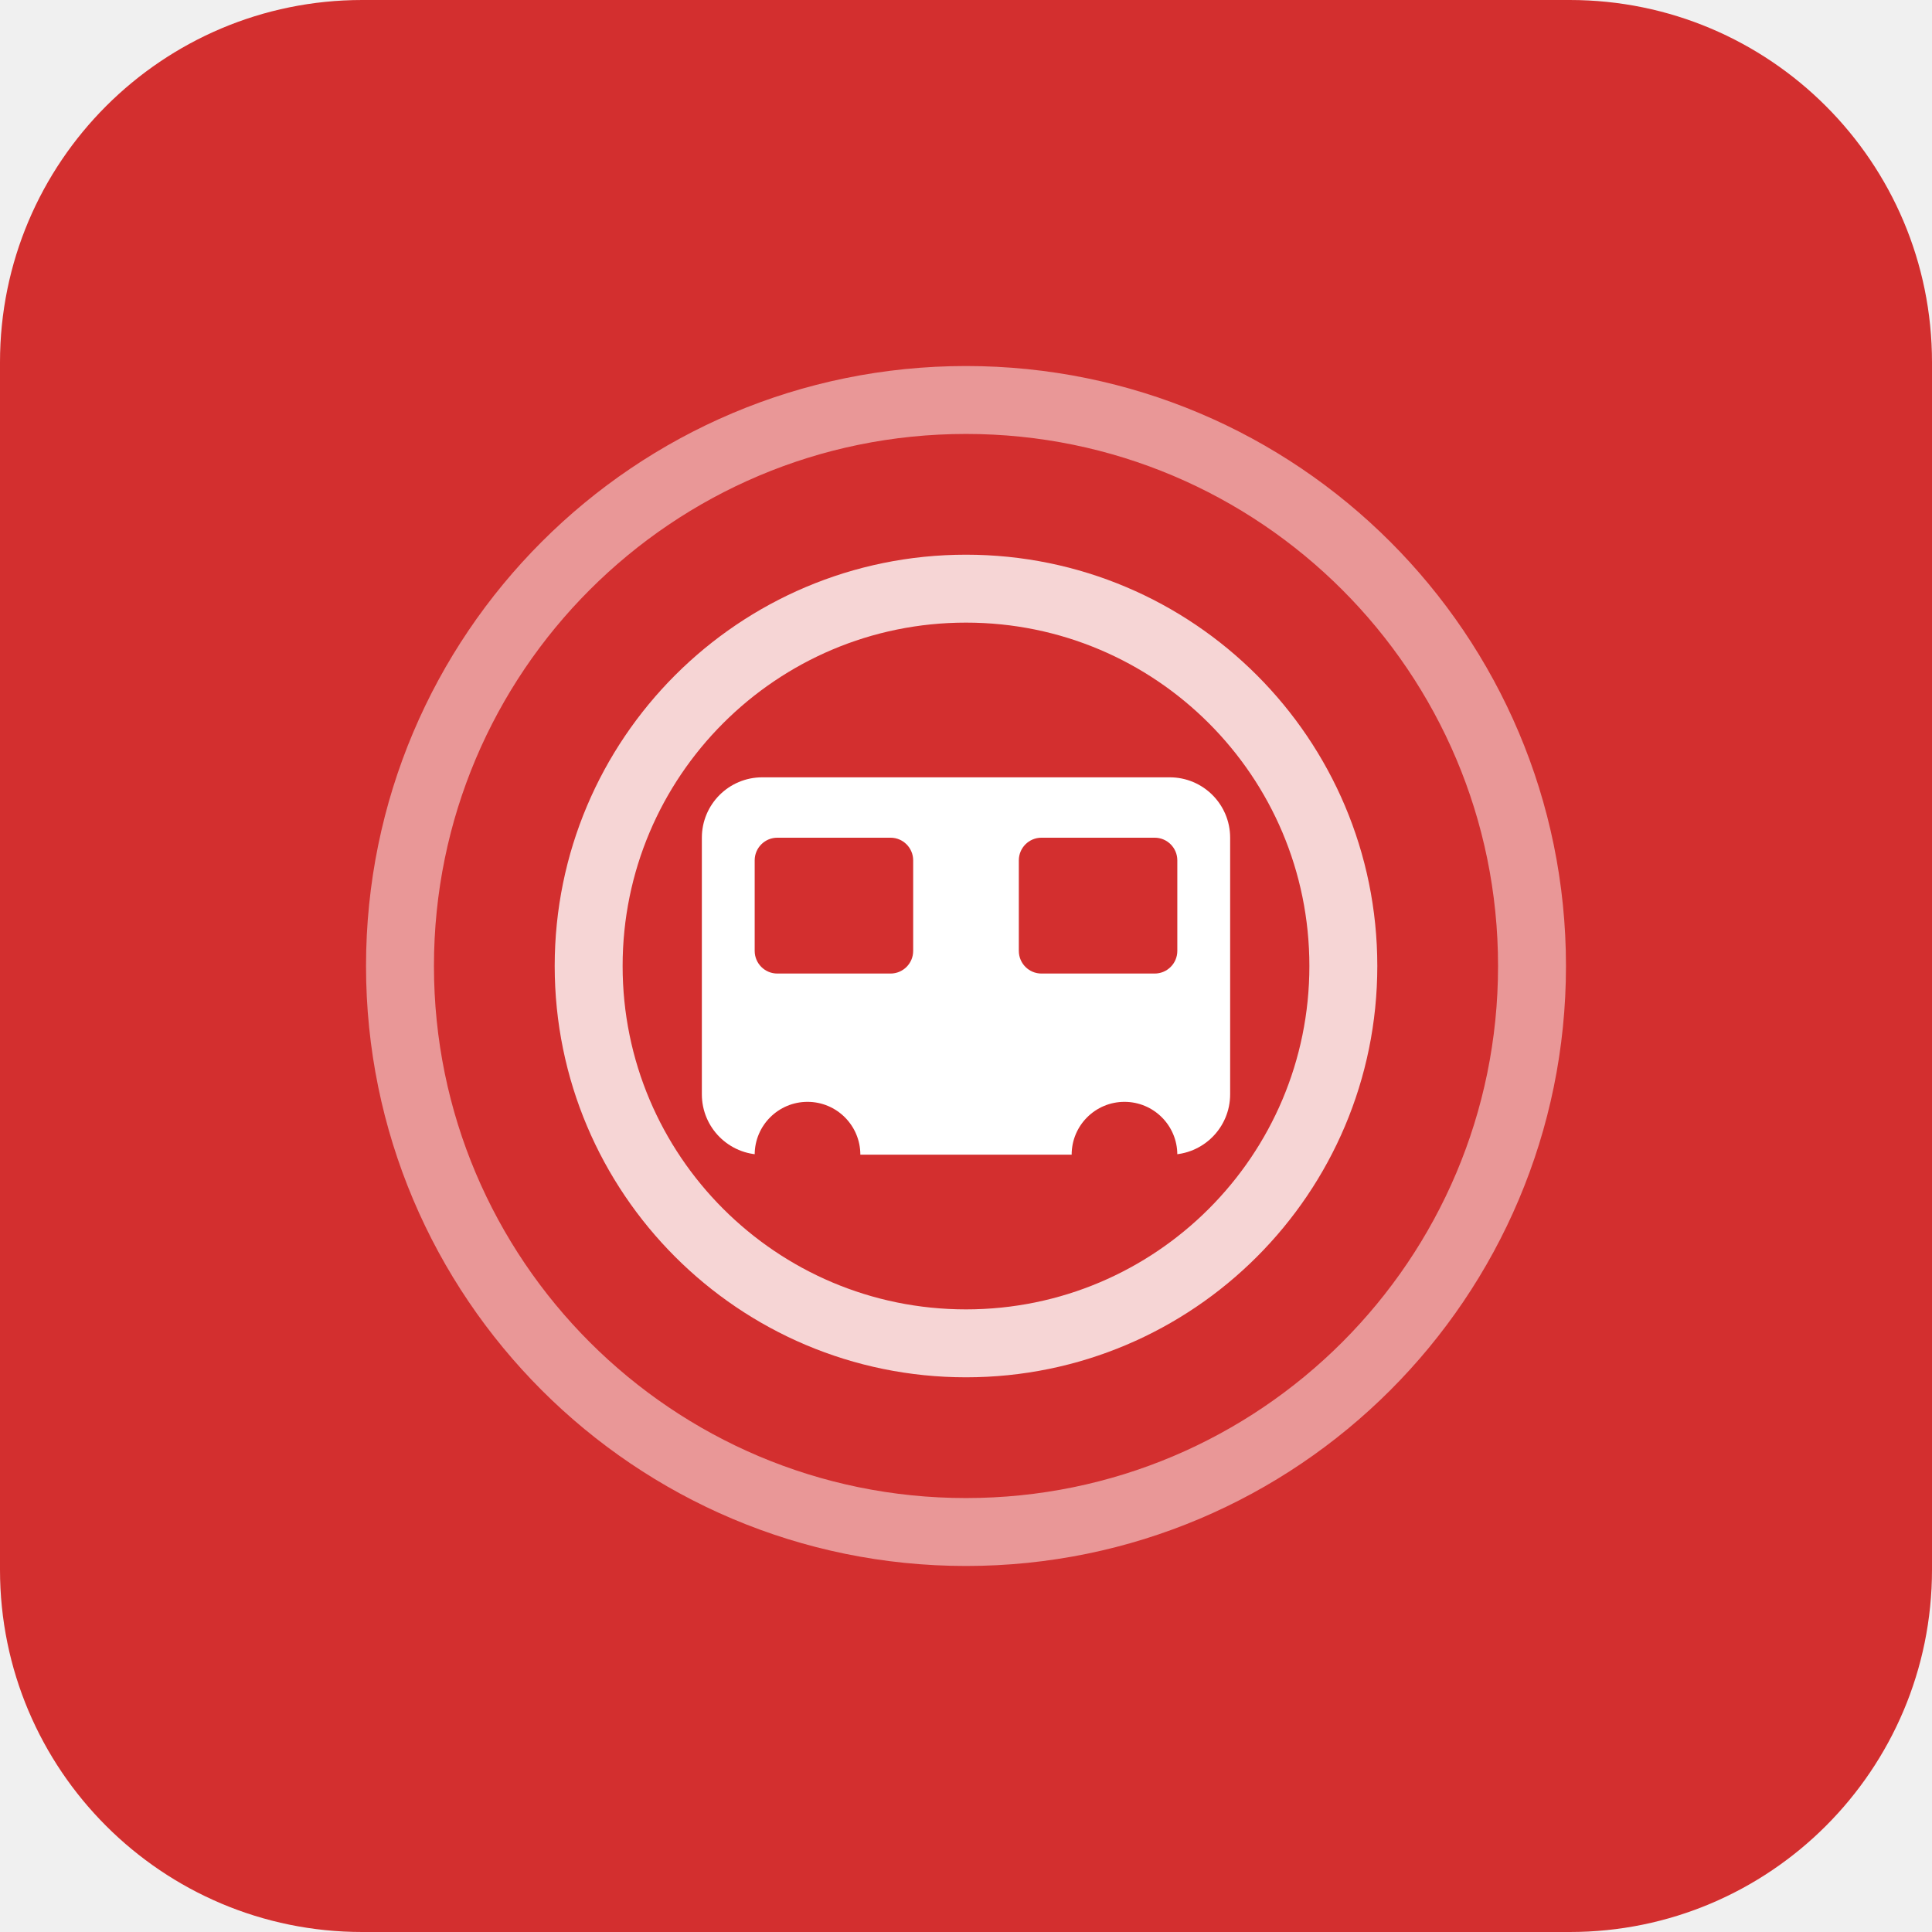
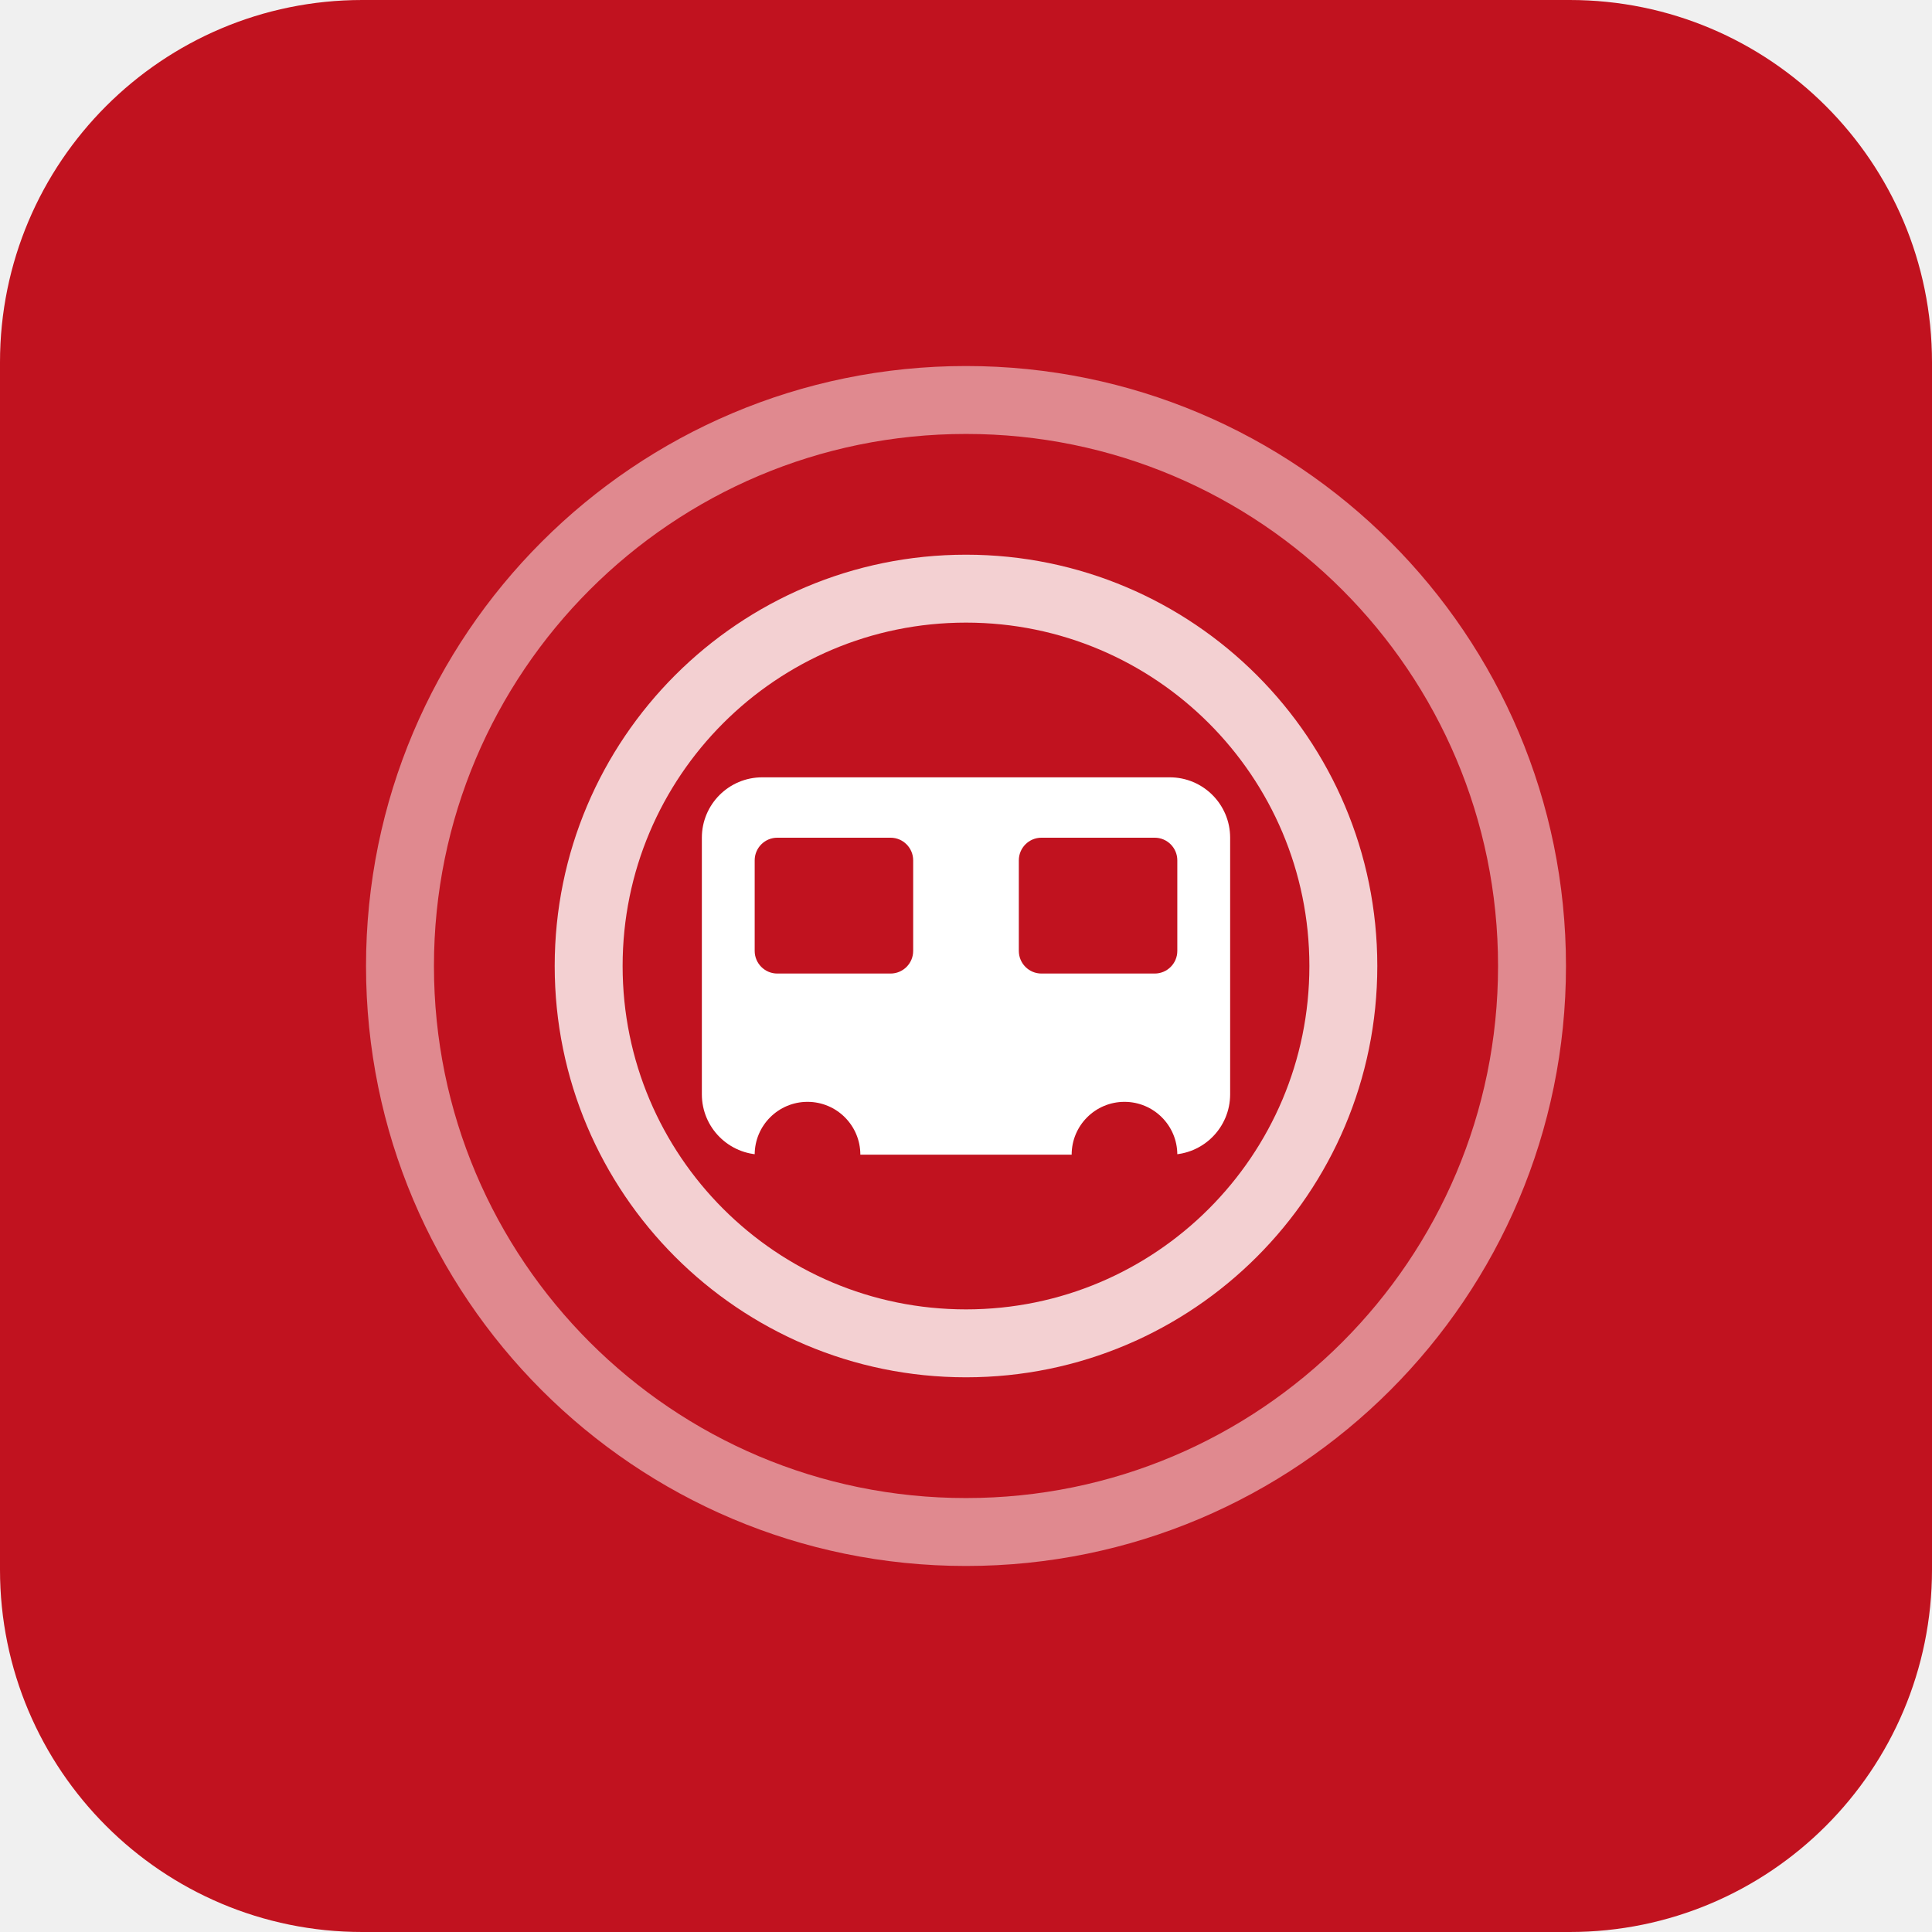
<svg xmlns="http://www.w3.org/2000/svg" viewBox="0 0 512 512">
-   <rect width="512" height="512" rx="96" fill="#D32F2F" />
+   <rect width="512" height="512" rx="96" fill="#C1121F" />
  <circle cx="256" cy="256" r="150" fill="none" stroke="#FFFFFF" stroke-width="18" opacity="0.5" />
  <circle cx="256" cy="256" r="100" fill="none" stroke="#FFFFFF" stroke-width="18" opacity="0.8" />
  <rect x="186" y="206" width="140" height="100" rx="16" fill="#FFFFFF" />
-   <rect x="200" y="222" width="42" height="36" rx="6" fill="#D32F2F" />
-   <rect x="270" y="222" width="42" height="36" rx="6" fill="#D32F2F" />
-   <circle cx="214" cy="306" r="14" fill="#D32F2F" />
-   <circle cx="298" cy="306" r="14" fill="#D32F2F" />
+   <rect x="200" y="222" width="42" height="36" rx="6" fill="#C1121F" />
+   <rect x="270" y="222" width="42" height="36" rx="6" fill="#C1121F" />
+   <circle cx="214" cy="306" r="14" fill="#C1121F" />
+   <circle cx="298" cy="306" r="14" fill="#C1121F" />
</svg>
